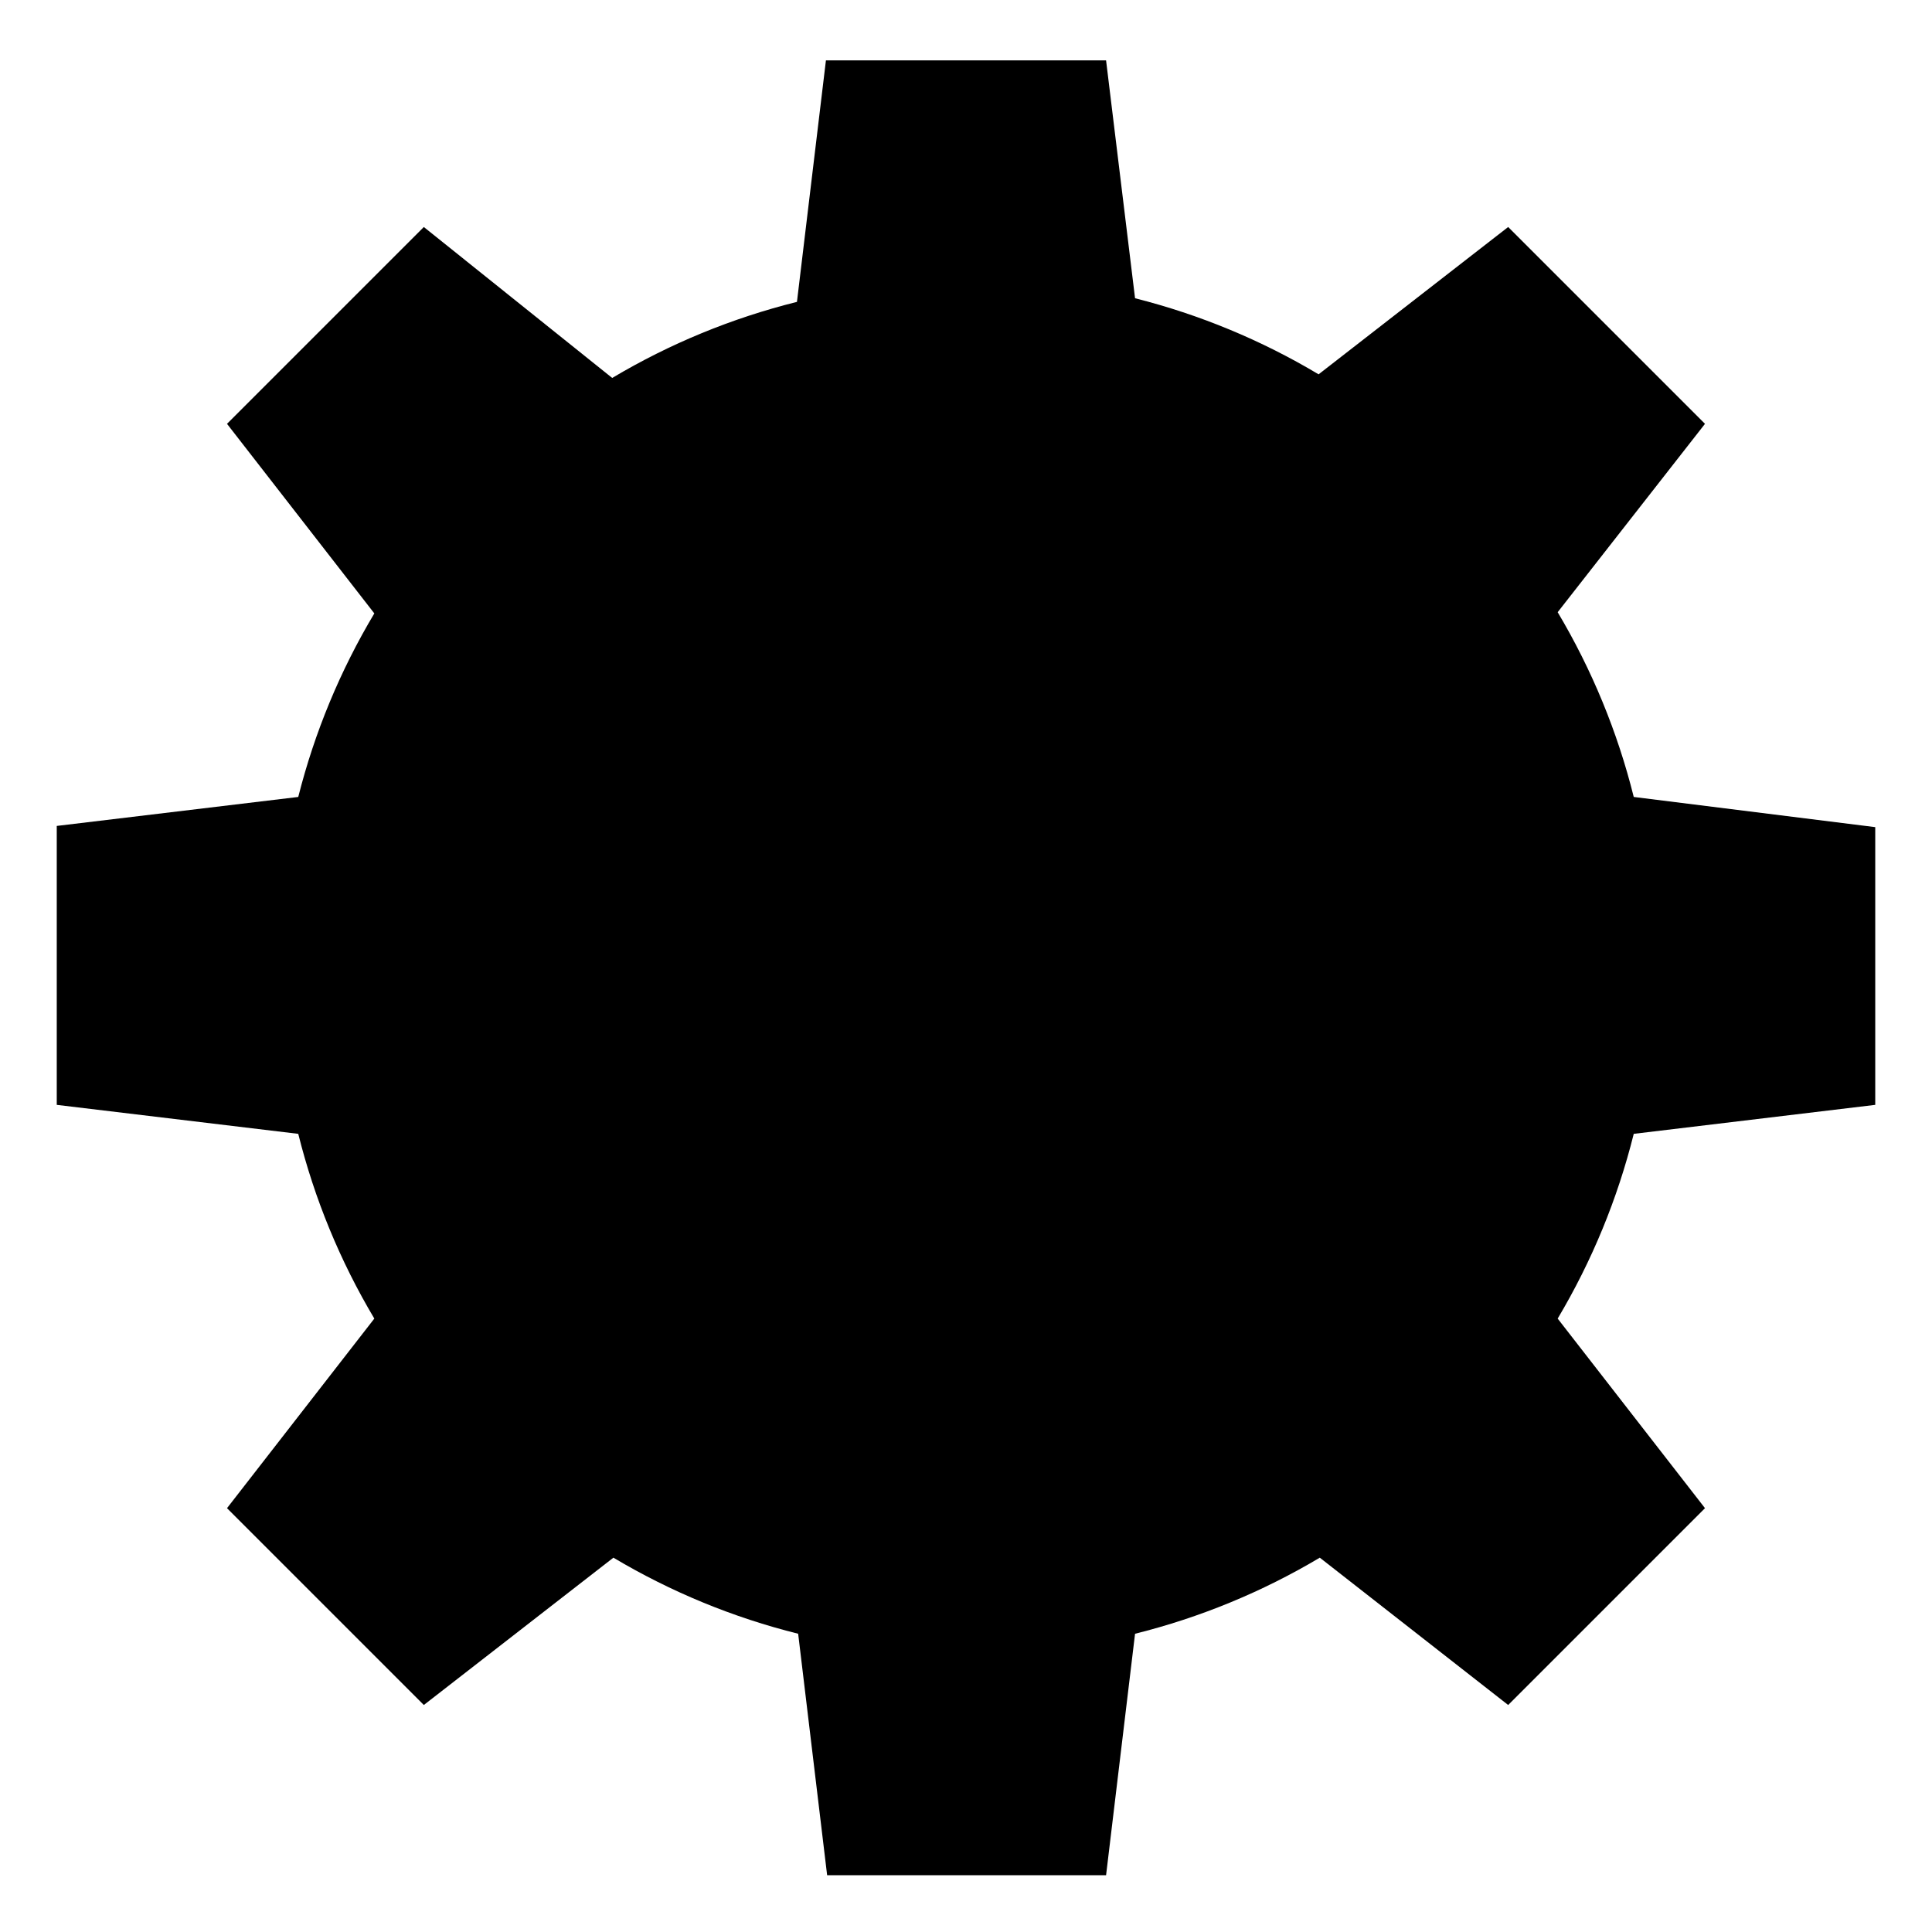
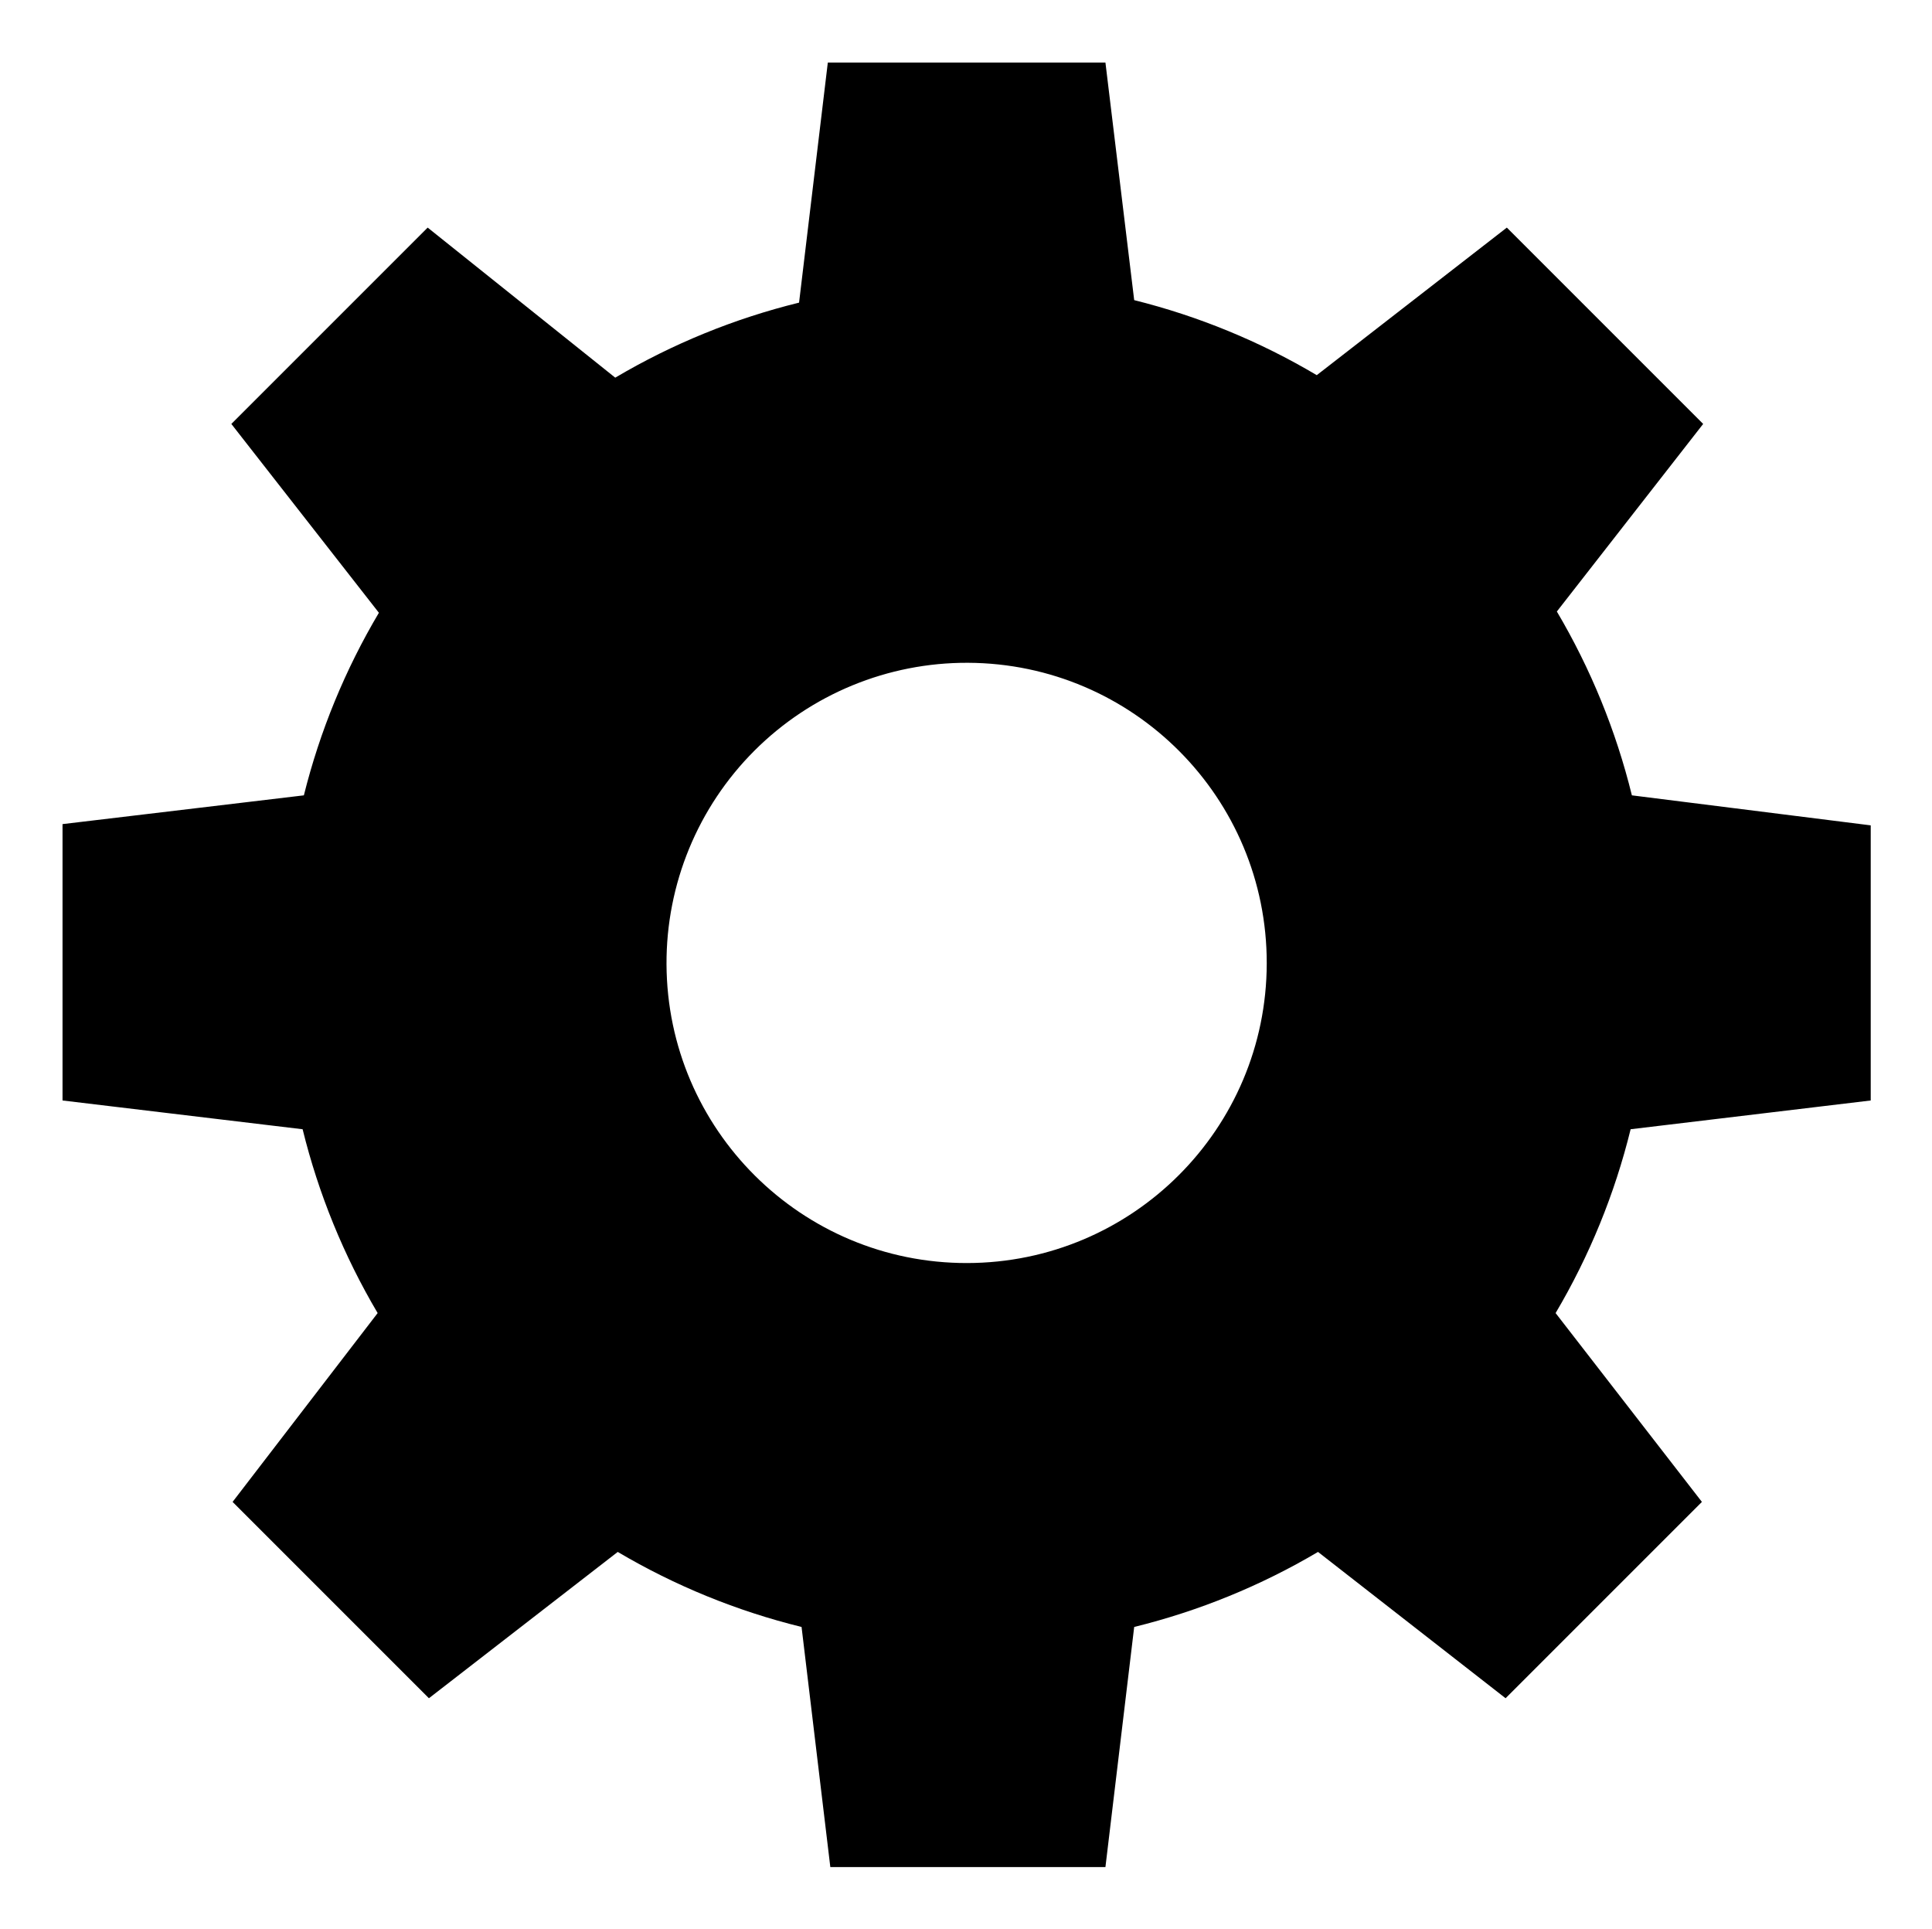
- <svg xmlns="http://www.w3.org/2000/svg" id="Layer_1" data-name="Layer 1" viewBox="0 0 16 16">
-   <circle cx="8" cy="8" r="2.5" stroke-linejoin="round" />
-   <path d="M13.53 6.6a5.67 5.67 0 0 0-.63-1.53l1.22-1.56-.81-.81-.82-.82-1.57 1.22a5.67 5.67 0 0 0-1.52-.63L9.16.5H6.84l-.24 2a5.67 5.67 0 0 0-1.53.63L3.51 1.88l-.81.81-.82.82L3.1 5.08a5.67 5.67 0 0 0-.63 1.52l-2 .24v2.31l2 .24a5.67 5.67 0 0 0 .63 1.53l-1.22 1.57.81.81.82.82 1.57-1.22a5.67 5.67 0 0 0 1.53.63l.24 2h2.31l.24-2a5.67 5.67 0 0 0 1.53-.63l1.56 1.22.81-.81.82-.82-1.22-1.57a5.67 5.67 0 0 0 .63-1.53l2-.24v-2.3z" stroke-linejoin="round" />
+ <svg xmlns="http://www.w3.org/2000/svg" viewBox="0 0 15.45 15.42">
+   <path d="M7.74 5.3a2.4 2.4 0 1 1-2.41 2.41A2.4 2.4 0 0 1 7.74 5.3zm5.31 1.06a5.44 5.44 0 0 0-.6-1.47l1.17-1.5-.78-.78-.79-.79L10.53 3a5.44 5.44 0 0 0-1.46-.6L8.84.5H6.62l-.23 1.92a5.44 5.44 0 0 0-1.47.6l-1.5-1.2-.78.78-.79.79L3.03 4.9a5.44 5.44 0 0 0-.6 1.46L.5 6.59V8.8l1.92.23a5.44 5.44 0 0 0 .6 1.47l-1.16 1.51.78.78.79.79 1.51-1.17a5.44 5.44 0 0 0 1.47.6l.23 1.92h2.2l.23-1.92a5.44 5.44 0 0 0 1.47-.6l1.5 1.17.78-.78.79-.79-1.17-1.51a5.44 5.44 0 0 0 .6-1.47l1.92-.23V6.6z" />
</svg>
